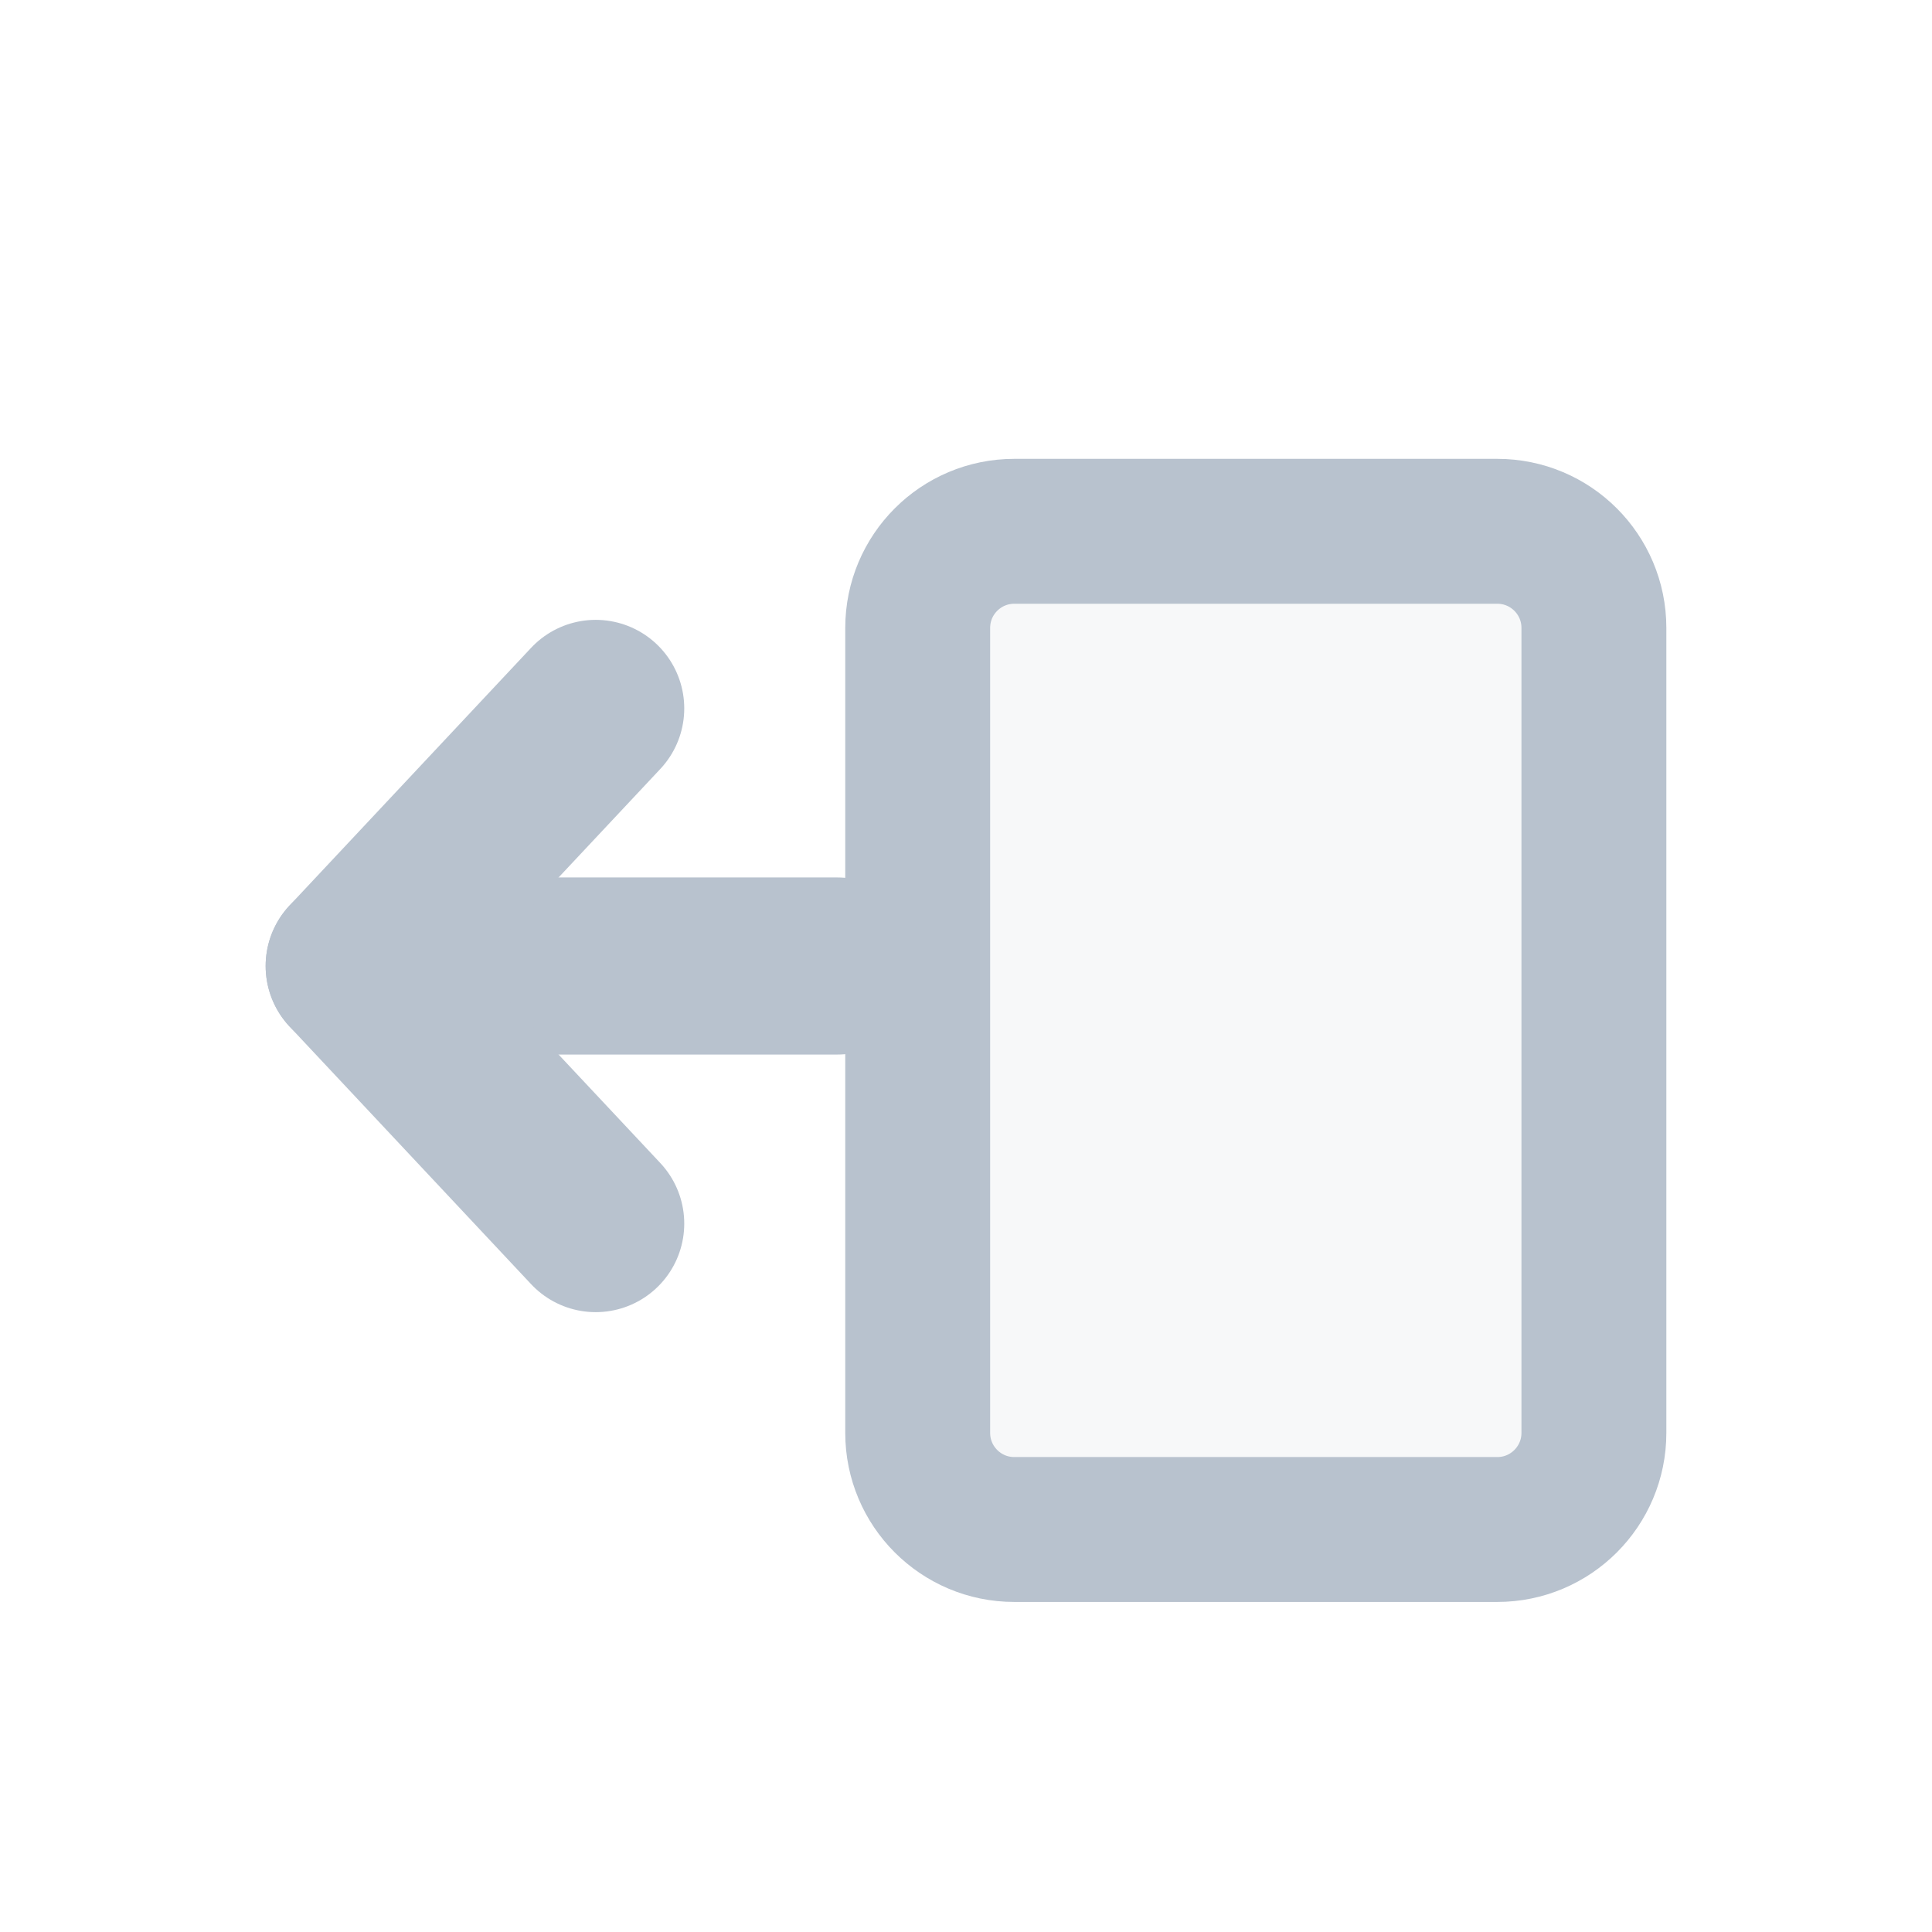
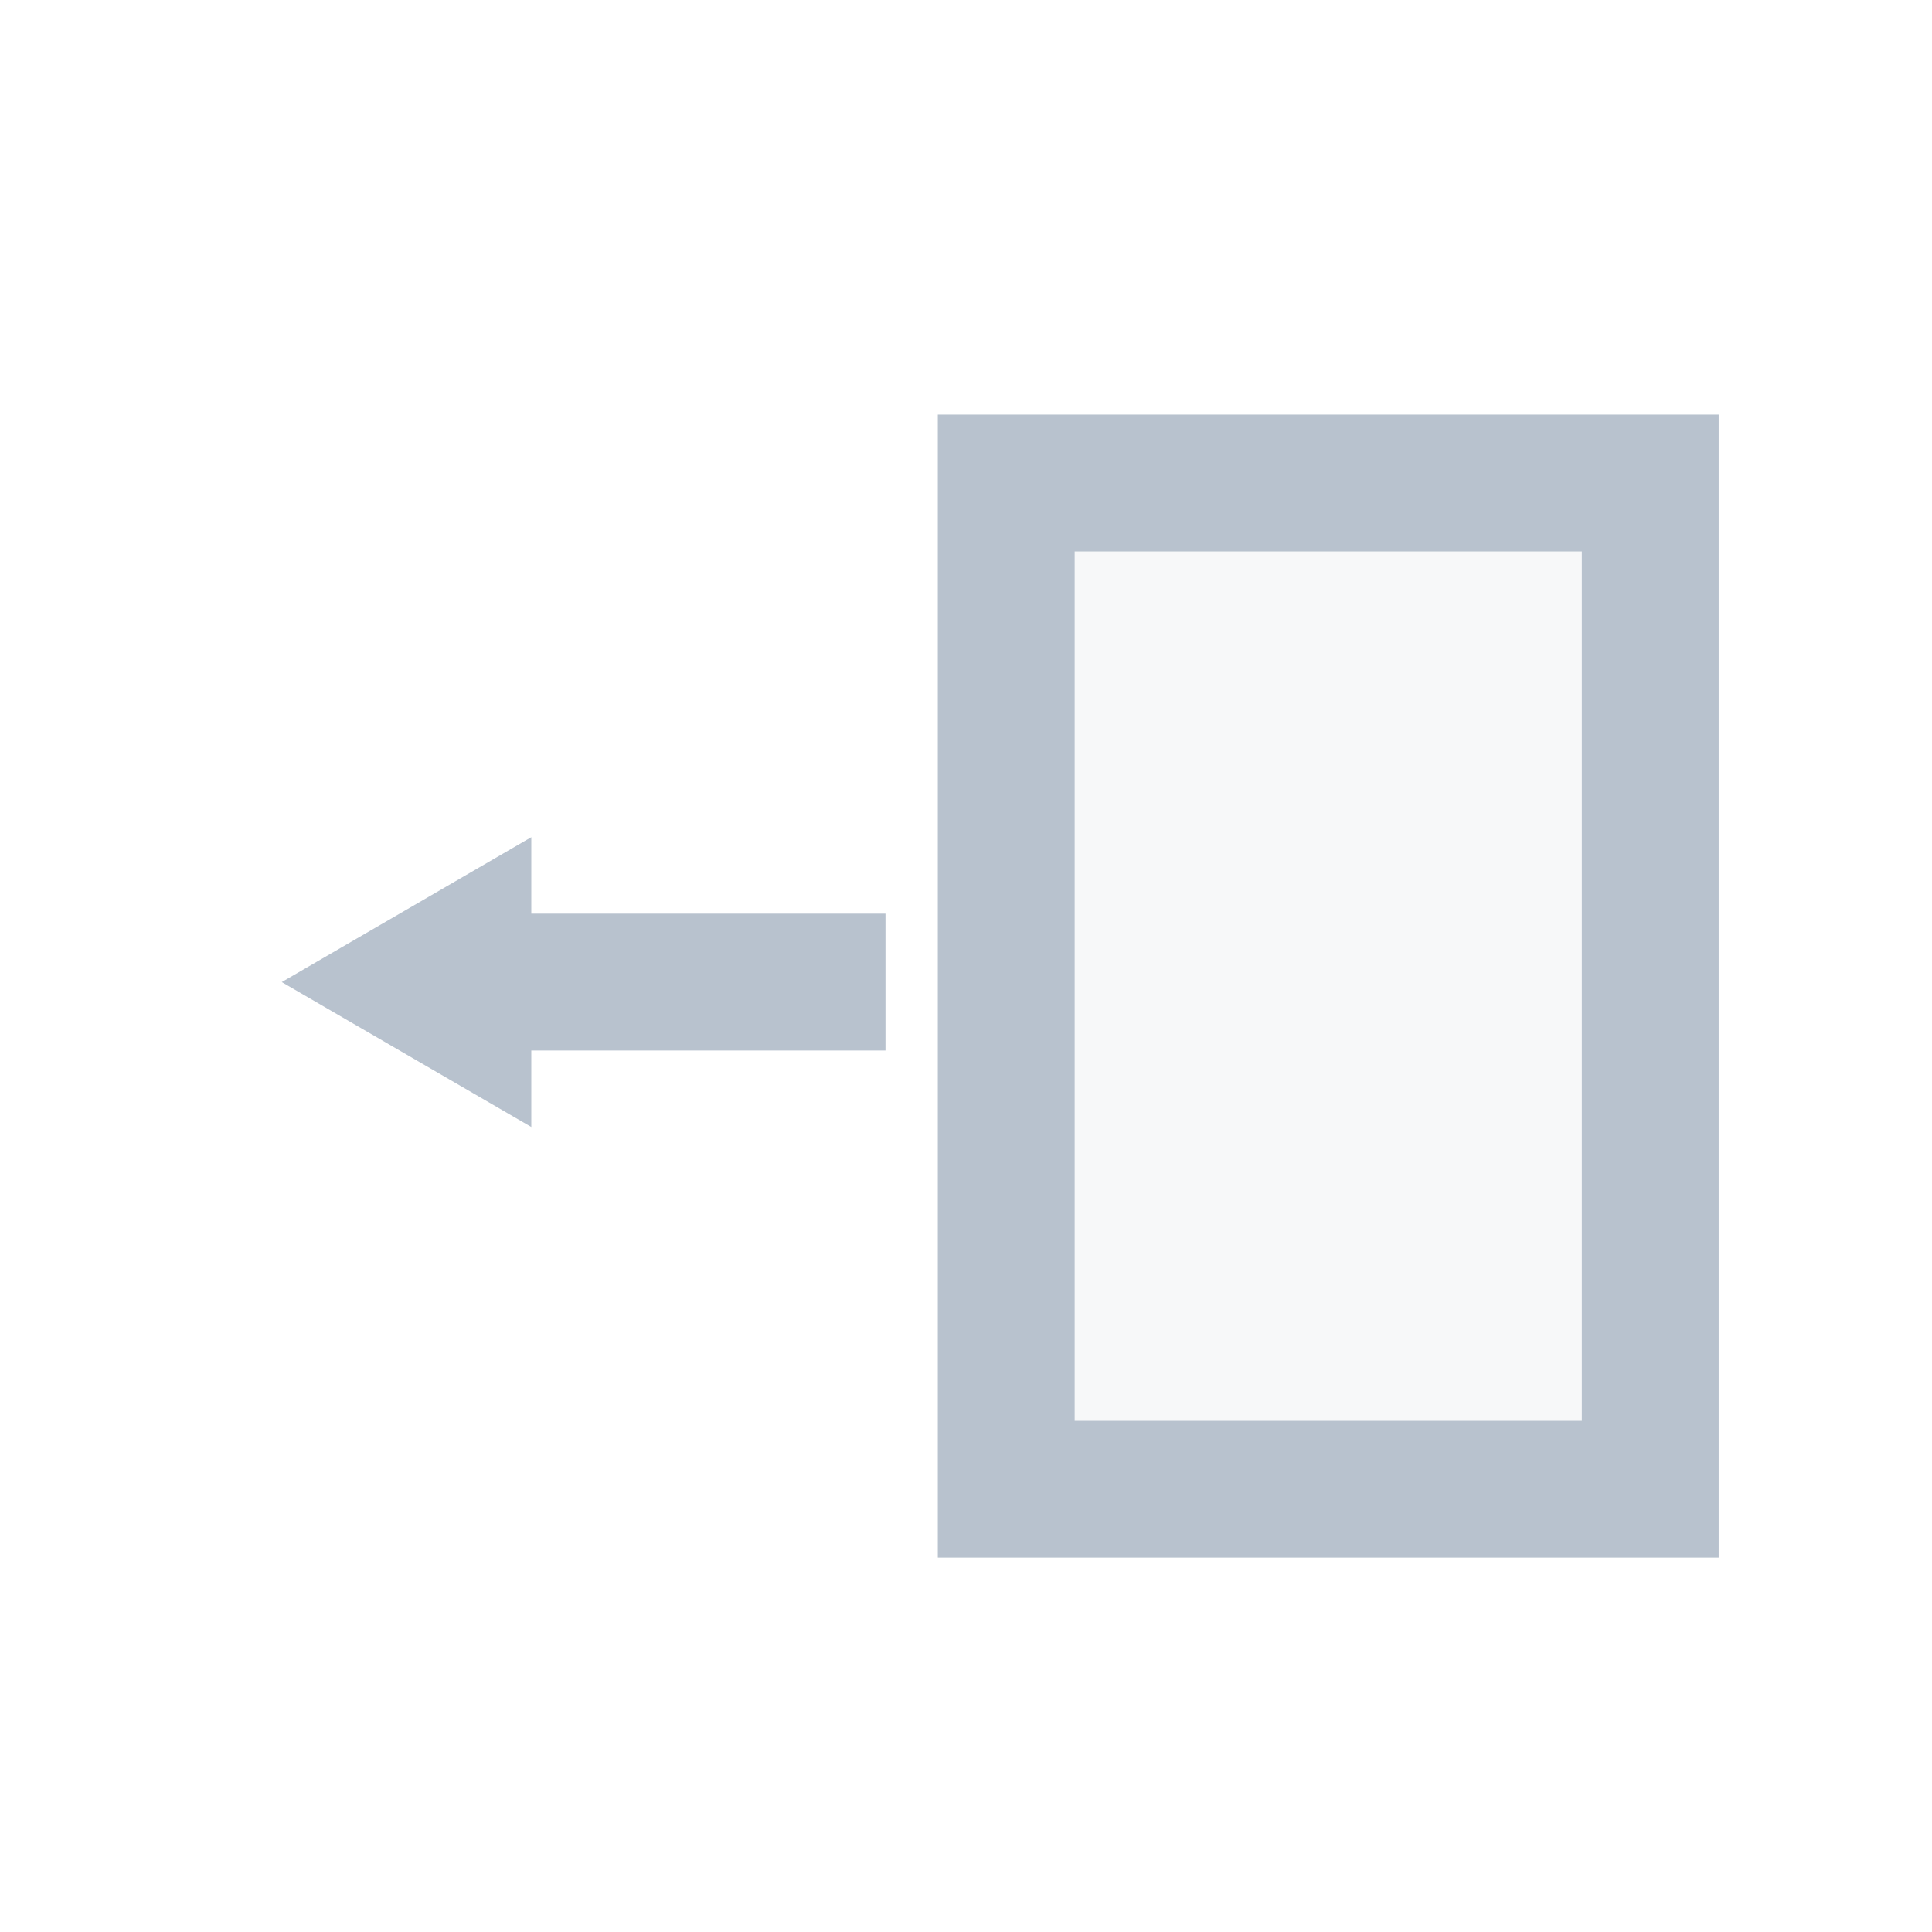
- <svg xmlns="http://www.w3.org/2000/svg" width="24" height="24" viewBox="0 0 24 24">
-   <rect x="11.4" y="6.6" width="8.4" height="12.4" rx="1.2" fill="#B8C2CE" fill-opacity="0.12" stroke="#B8C2CE" stroke-width="1.8" stroke-linecap="round" stroke-linejoin="round" />
-   <path d="M4.4 12 H10.4" fill="none" stroke="#B8C2CE" stroke-width="2.2" stroke-linecap="round" stroke-linejoin="round" />
-   <path d="M7.4 8.8 L4.4 12 L7.4 15.2" fill="none" stroke="#B8C2CE" stroke-width="2.2" stroke-linecap="round" stroke-linejoin="round" />
+ <svg xmlns="http://www.w3.org/2000/svg" width="24" height="24" viewBox="0 0 24 24" stroke-linecap="butt" stroke-linejoin="miter">
+   <rect x="12.5" y="6" width="8" height="12.5" fill="#B8C2CE" fill-opacity="0.12" stroke="#B8C2CE" stroke-width="1.7" />
+   <path d="M11 12.2 H6.4" fill="none" stroke="#B8C2CE" stroke-width="1.7" />
+   <path d="M3.5 12.2 L6.6 10.4 L6.6 14 Z" fill="#B8C2CE" />
</svg>
